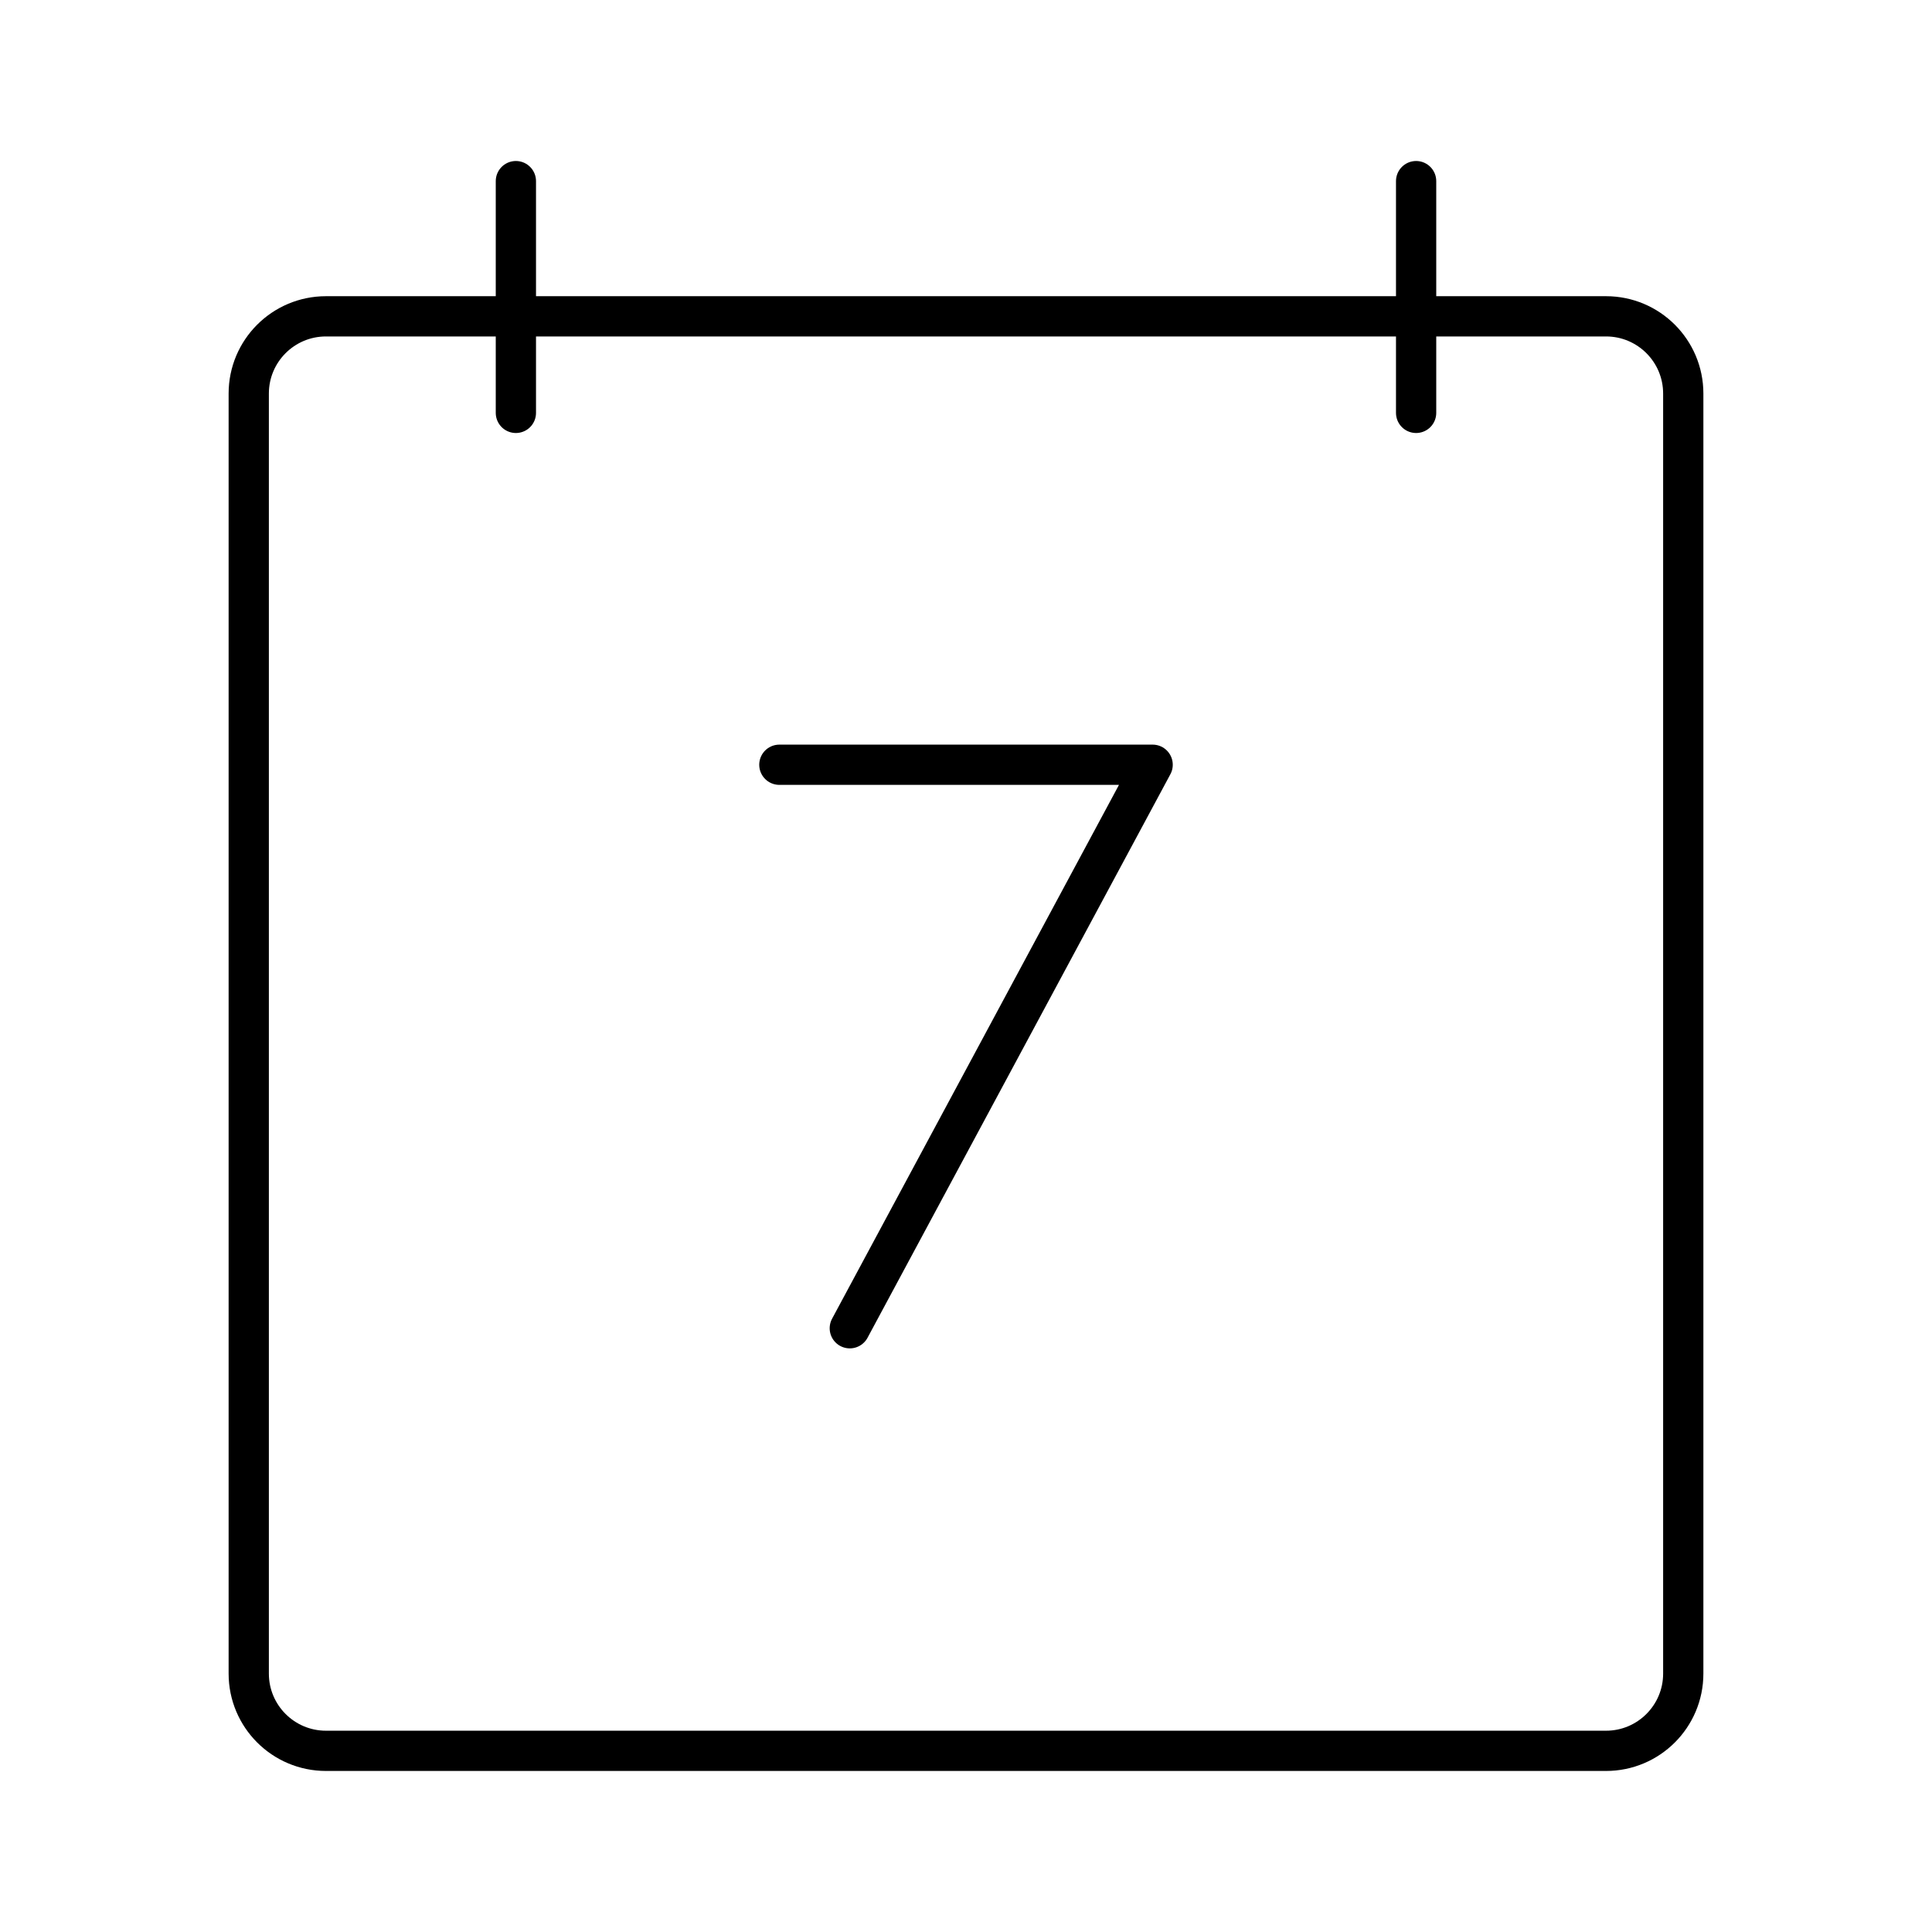
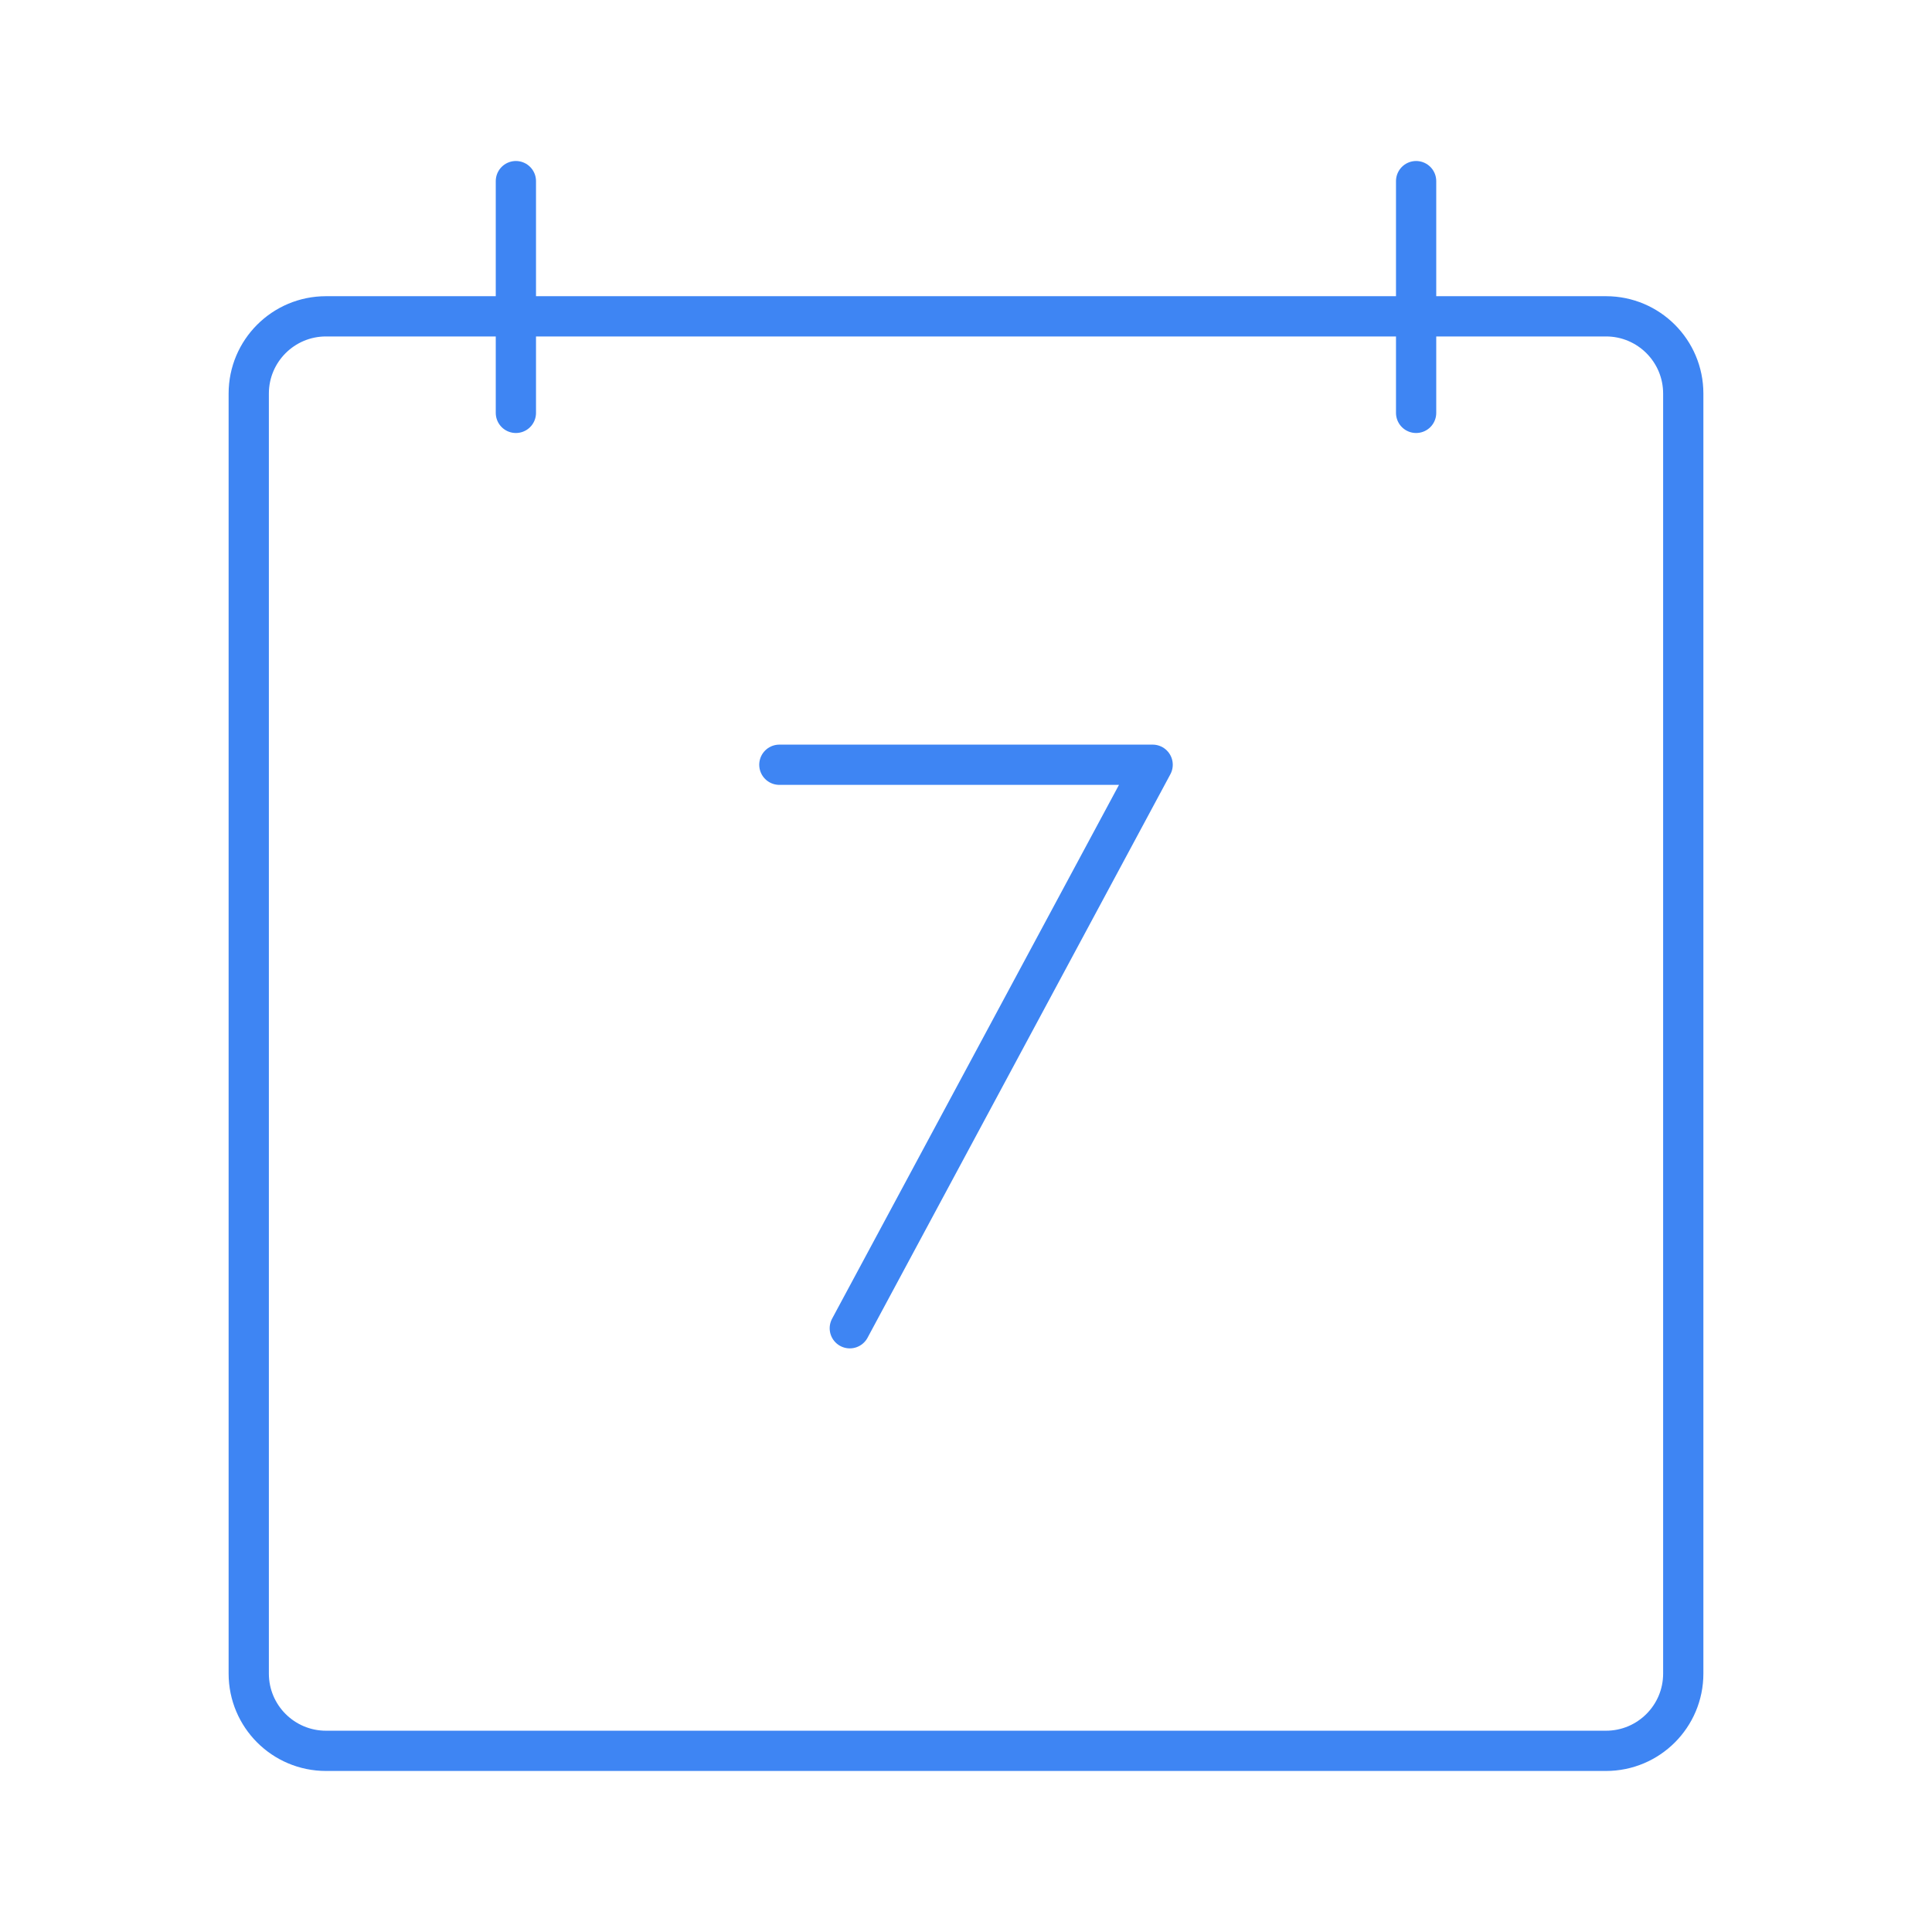
<svg xmlns="http://www.w3.org/2000/svg" width="800px" height="800px" viewBox="0 0 48 48">
  <defs>
-     <style>.c{fill:none;stroke:#000000;stroke-linecap:round;stroke-linejoin:round;}</style>
+     <style>.c{fill:none;stroke:#3e85f3;stroke-linecap:round;stroke-linejoin:round;}</style>
  </defs>
  <g id="a">
    <polyline class="c" points="21.113 33 28.637 19 19.363 19" />
  </g>
  <g id="b">
    <path class="c" d="m8.099,7.859c-1.06,0-1.919.859-1.919,1.919v31.802c0,1.06.859,1.919,1.919,1.919h31.802c1.06,0,1.919-.859,1.919-1.919h0V9.778c0-1.06-.859-1.919-1.919-1.919H8.099Z" />
    <line class="c" x1="12.817" y1="10.258" x2="12.817" y2="4.5" />
    <line class="c" x1="35.183" y1="10.258" x2="35.183" y2="4.5" />
  </g>
</svg>
